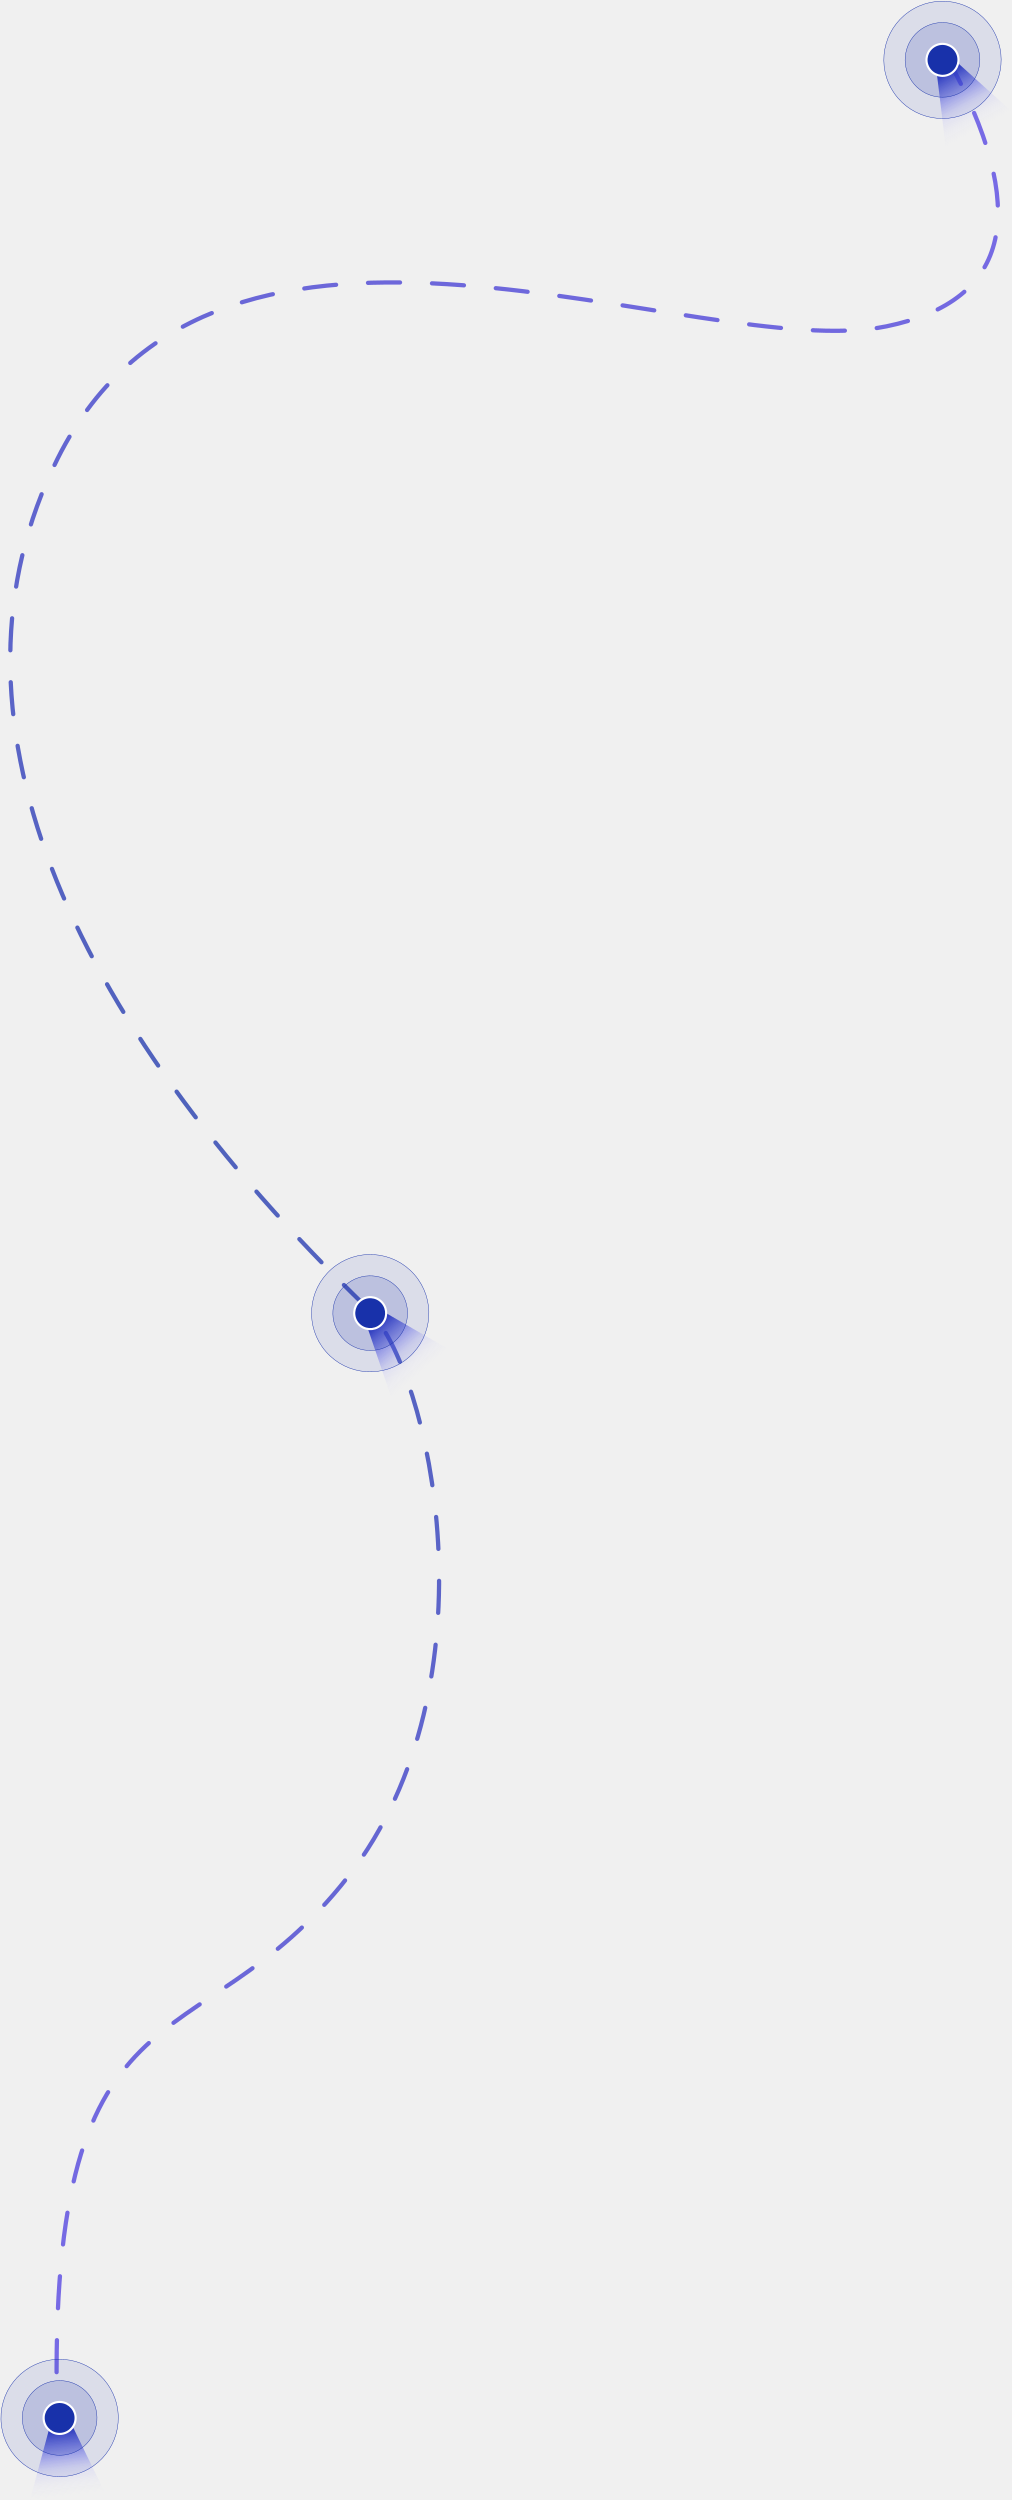
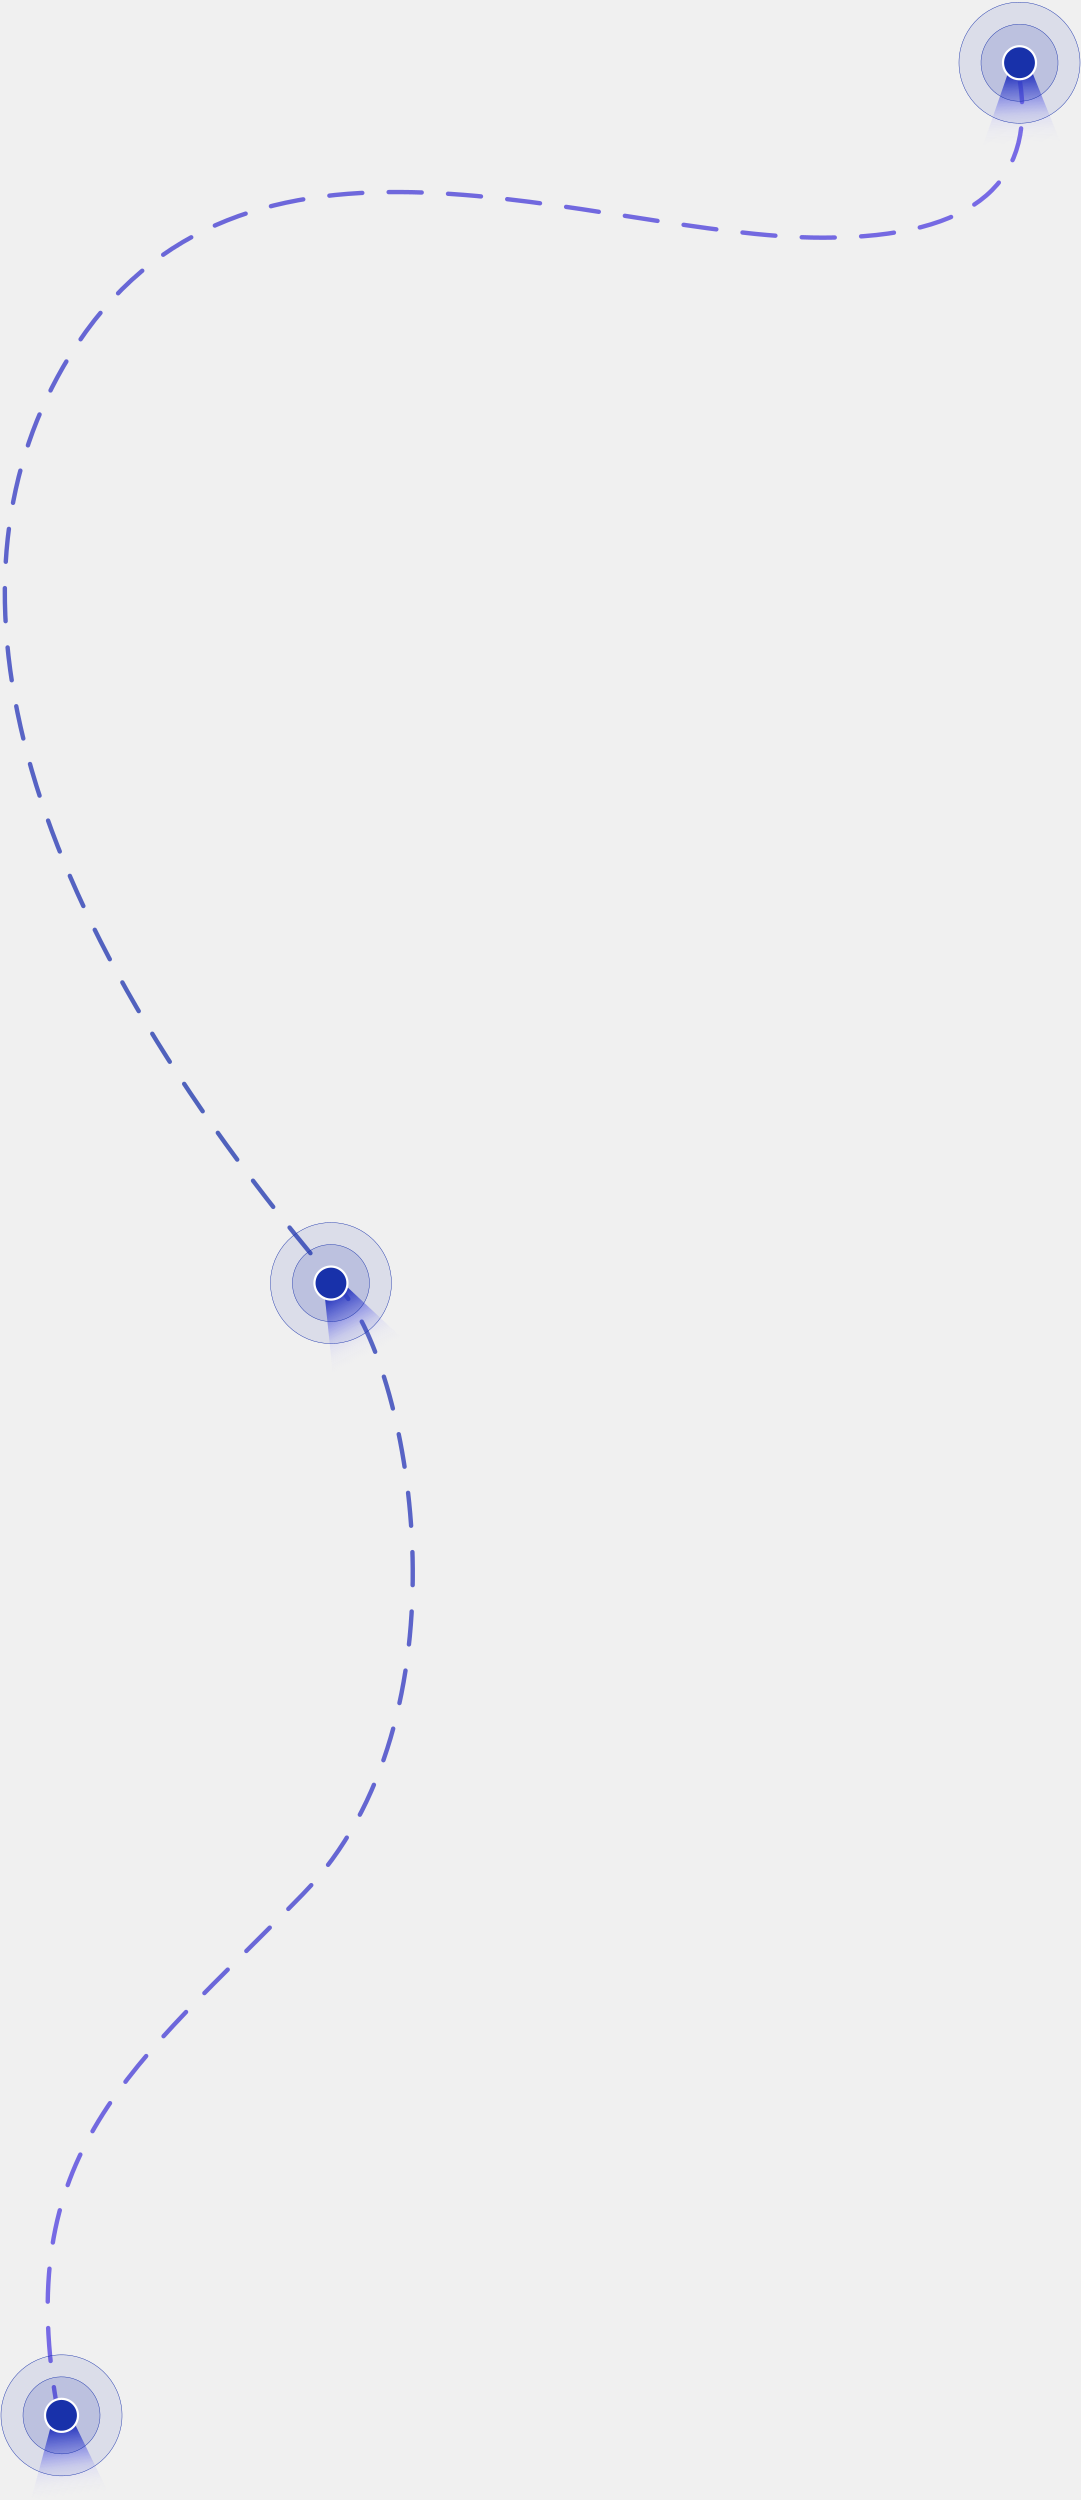
- <svg xmlns="http://www.w3.org/2000/svg" width="474" height="1172" viewBox="0 0 474 1172">
+ <svg xmlns="http://www.w3.org/2000/svg" width="491" height="1136" viewBox="0 0 491 1136">
  <defs>
-     <linearGradient id="a" x1="58.899%" x2="41.361%" y1="-1.236%" y2="100%">
+     <linearGradient id="prefix__a" x1="59.688%" x2="40.596%" y1="-1.236%" y2="100%">
      <stop offset="0%" stop-color="#4E3CE1" />
      <stop offset="50.399%" stop-color="#1831AA" />
      <stop offset="100%" stop-color="#4E3CE1" />
    </linearGradient>
-     <linearGradient id="b" x1="50%" x2="50%" y1="1.431%" y2="100%">
+     <linearGradient id="prefix__b" x1="50%" x2="50%" y1="1.431%" y2="100%">
      <stop offset="0%" stop-color="#2A37C1" />
      <stop offset="59.51%" stop-color="#6D6CFB" stop-opacity=".148" />
      <stop offset="80.089%" stop-color="#9B9AF4" stop-opacity=".059" />
      <stop offset="100%" stop-color="#B5B4FF" stop-opacity="0" />
    </linearGradient>
  </defs>
  <g fill="none" fill-rule="evenodd">
-     <path stroke="url(#a)" stroke-dasharray="15,15" stroke-linecap="round" stroke-linejoin="round" stroke-width="2" d="M446.52 36c40 72.667 30.666 115-28 127-88 18-312.46-90.122-388.52 62-59 118 3.061 260.792 145 398 30 29 62 176-9 267S23 930 30 1150" opacity=".746" transform="translate(-3 -10)" />
-     <g transform="rotate(-29 235.76 -773.281)">
-       <path fill="url(#b)" d="M44 64L33 32H22L9 64" />
+     <path stroke="url(#prefix__a)" stroke-dasharray="15 12" stroke-linecap="round" stroke-linejoin="round" stroke-width="2" d="M465.5 32.5c10.333 51-19.167 76.5-88.5 76.5-104 0-264.716-72.64-342.5 54C-26 261.5 3.418 406.983 158 587c32.579 37.94 59.79 195.382-17.28 274.585C63.65 940.79 7.305 978 29.593 1098.534" opacity=".746" transform="translate(-3 -1)" />
+     <g transform="translate(-3 -1) rotate(-3 285.188 -8349.367)">
+       <path fill="url(#prefix__b)" d="M44 64L33 32 22 32 9 64" />
      <circle cx="27.5" cy="27.5" r="17.5" fill="#1831AA" fill-opacity=".158" stroke="#1831AA" stroke-width=".2" />
      <circle cx="27.5" cy="27.5" r="27.5" fill="#1831AA" fill-opacity=".097" stroke="#1831AA" stroke-width=".2" />
      <circle cx="27.5" cy="27.5" r="7.5" fill="#1831AA" stroke="#FFF" />
    </g>
-     <g transform="rotate(-41 887.001 126.24)">
-       <path fill="url(#b)" d="M44 64L33 32H22L9 64" />
+     <g transform="translate(-3 -1) rotate(-28 1206.497 53.31)">
+       <path fill="url(#prefix__b)" d="M44 64L33 32 22 32 9 64" />
      <circle cx="27.5" cy="27.5" r="17.5" fill="#1831AA" fill-opacity=".158" stroke="#1831AA" stroke-width=".2" />
      <circle cx="27.5" cy="27.5" r="27.5" fill="#1831AA" fill-opacity=".097" stroke="#1831AA" stroke-width=".2" />
      <circle cx="27.5" cy="27.5" r="7.5" fill="#1831AA" stroke="#FFF" />
    </g>
-     <g transform="rotate(-7 9069.47 576.825)">
-       <path fill="url(#b)" d="M44 64L33 32H22L9 64" />
+     <g transform="translate(-3 -1) rotate(-7 8784.848 534.8)">
+       <path fill="url(#prefix__b)" d="M44 64L33 32 22 32 9 64" />
      <circle cx="27.5" cy="27.5" r="17.5" fill="#1831AA" fill-opacity=".158" stroke="#1831AA" stroke-width=".2" />
      <circle cx="27.5" cy="27.5" r="27.5" fill="#1831AA" fill-opacity=".097" stroke="#1831AA" stroke-width=".2" />
      <circle cx="27.5" cy="27.5" r="7.5" fill="#1831AA" stroke="#FFF" />
    </g>
  </g>
</svg>
